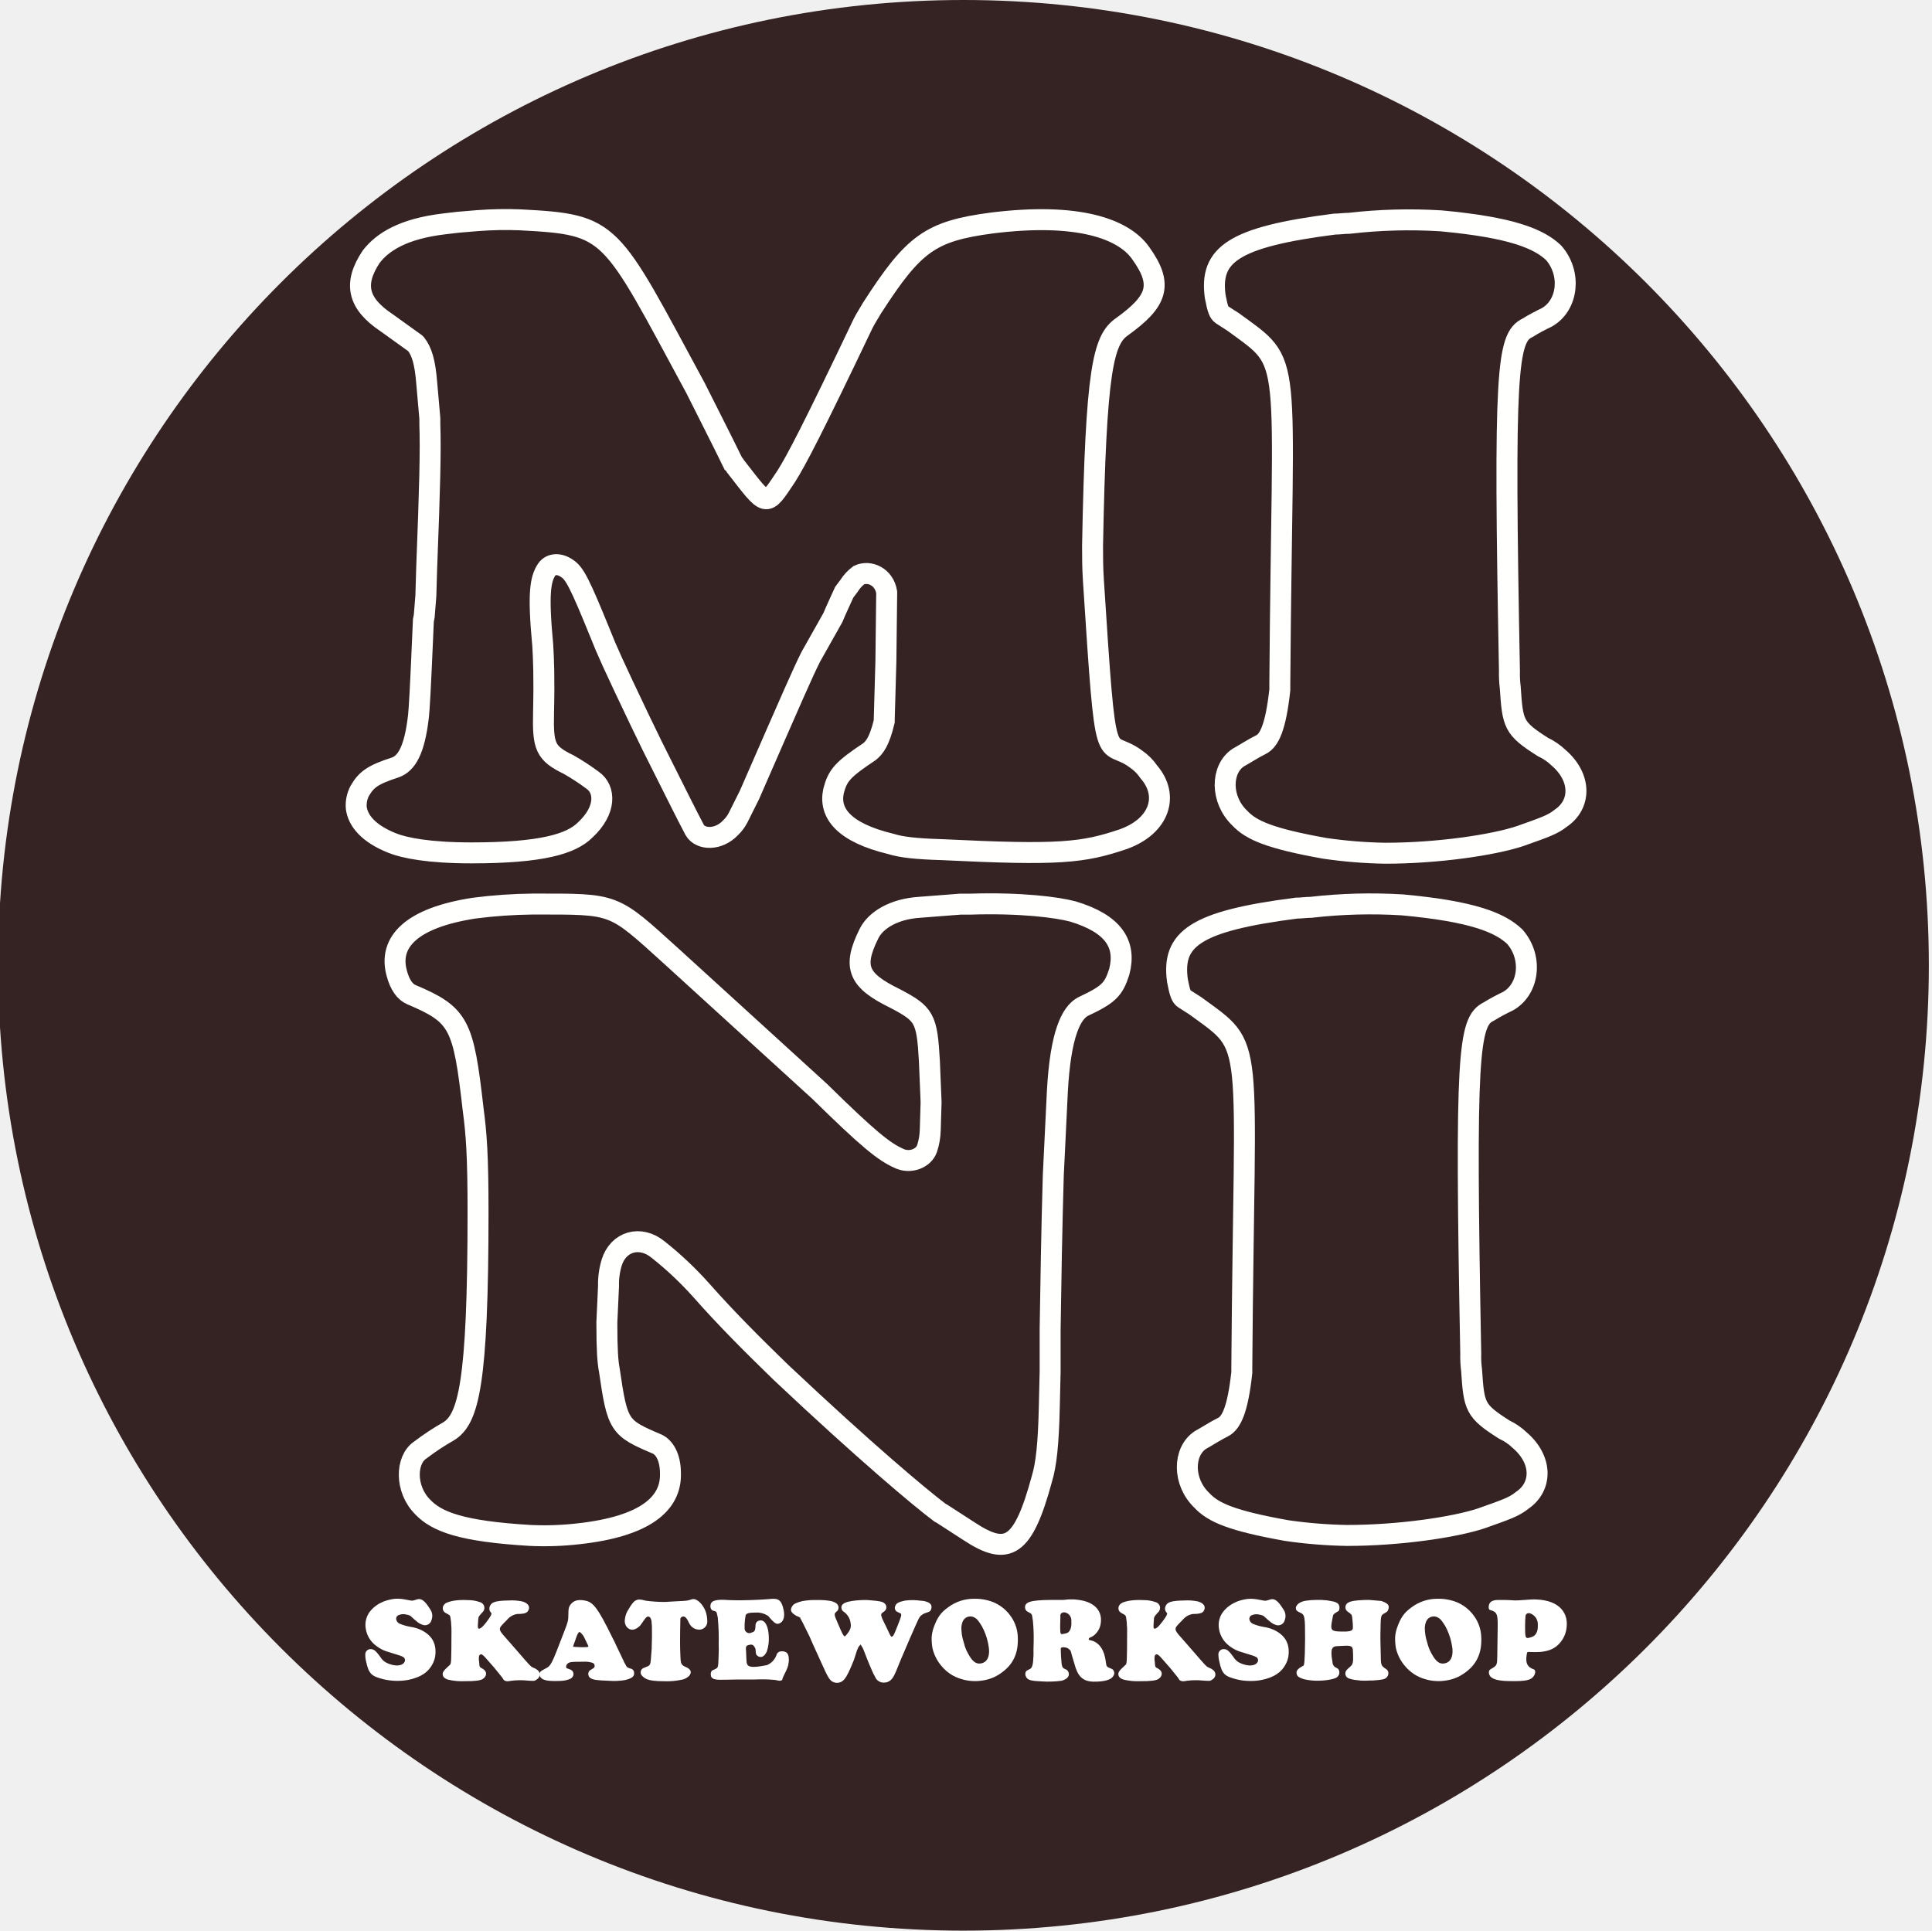
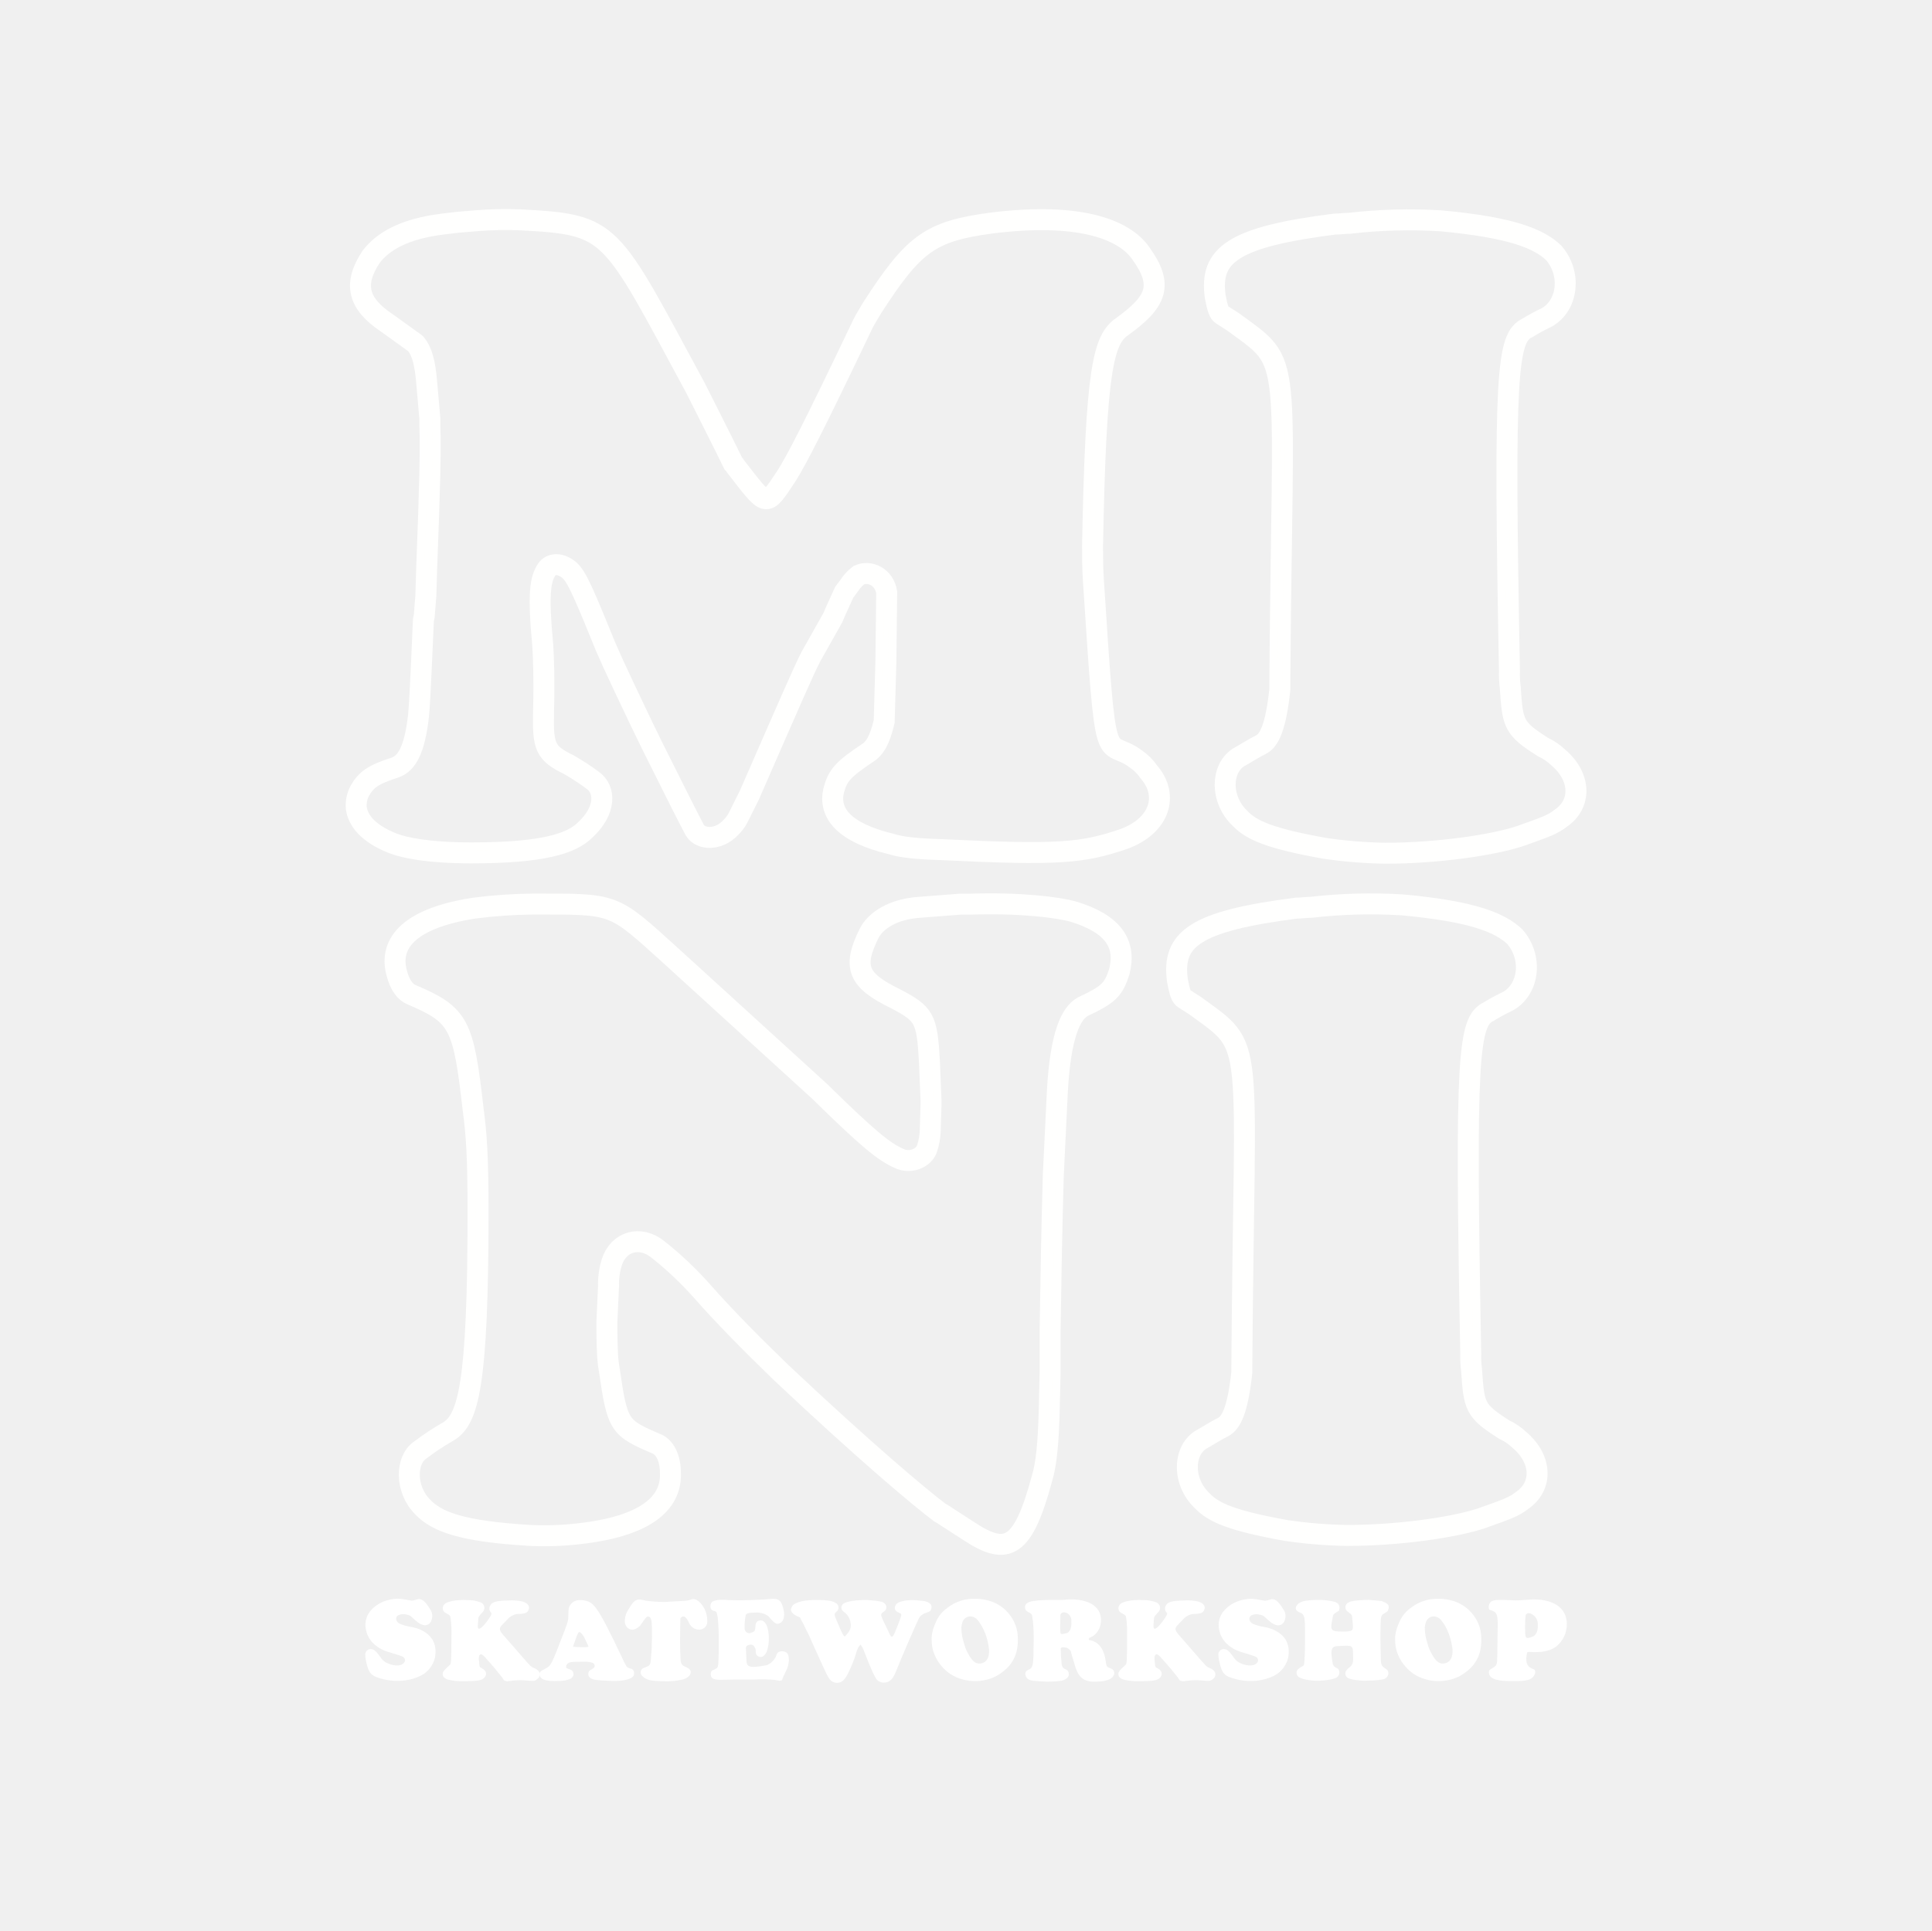
<svg xmlns="http://www.w3.org/2000/svg" id="Capa_1" data-name="Capa 1" viewBox="0 0 612 611.64" version="1.1">
  <defs id="defs4">
    <style id="style2">.cls-1{fill:#1d1e1c;}.cls-2,.cls-3,.cls-5{fill:none;stroke-miterlimit:10;}.cls-2,.cls-5{stroke:#e20e7e;}.cls-2{stroke-width:6.64px;}.cls-3{stroke:#fff;}.cls-3,.cls-5{stroke-width:1.66px;}.cls-4{opacity:0.5;}.cls-6{fill:#fff;}</style>
  </defs>
-   <path class="cls-1" d="M611,305.82c0,168.89-136.94,305.82-305.82,305.82S-.62,474.71-.62,305.82,136.29,0,305.2,0,611,136.92,611,305.82Z" id="path8" style="fill:#352223;fill-opacity:1" />
+   <path class="cls-1" d="M611,305.82c0,168.89-136.94,305.82-305.82,305.82S-.62,474.71-.62,305.82,136.29,0,305.2,0,611,136.92,611,305.82Z" id="path8" style="fill:#ffffff;fill-opacity:0" />
  <path class="cls-2" d="M113.93,250.61c2.07-3.62,4.14-5.18,11.39-7.51,3.37-1.29,6-5.17,7.25-16.31.26-2.84.52-6.21,1.55-30.28l.26-1.29.52-6.48.26-8.8c1-25.88,1.29-37,1-45.55v-1.82l-1-11.39c-.52-6.47-1.55-9.83-3.37-12.16l-.26-.26-9-6.47c-9.32-6.21-10.62-12.43-4.92-21,3.62-4.66,10.09-8.8,23-10.35l4.41-.52,6.21-.52a116.3,116.3,0,0,1,13.46-.26c29.51,1.56,28.21,2.59,55.65,53.33,3.88,7.76,8,15.79,11.91,23.81a3.41,3.41,0,0,1,.77,1c10.1,12.94,9.32,13.2,16.05,3.1,3.11-4.92,8.29-14.75,24.33-48.4.78-1.56,1.82-3.11,2.85-4.92,13.2-20.45,18.38-24.33,38-26.92,27.18-3.37,41.68,1.81,47.11,9.58,7.25,10.09,5.18,15.27-5.95,23.29-5.95,4.14-8.28,13.46-9.32,69.37,0,3.63,0,6.73.26,10.88,4.14,63.93,3.37,49.18,13.46,56.68a15.71,15.71,0,0,1,4.14,4.15c6.47,7.5,3.37,17.08-8,21.22-12.94,4.4-20.45,5.18-57.47,3.37-8.54-.26-12.94-.78-16.3-1.82-15-3.62-19.68-9.83-18.12-16.82,1.29-4.92,2.84-6.73,11.39-12.43,1.55-1.29,3.1-3.1,4.65-9.57v-.52l.52-18.38.26-22c-.78-4.92-5.43-7-8.8-5.44a12.81,12.81,0,0,0-3.11,3.37l-1.55,2.07-2.59,5.69-1,2.33-7,12.43c-2.59,5.18-5.18,11.13-19.42,43.74l-3.62,7.25a12.13,12.13,0,0,1-2.33,3.11c-3.88,4.14-9.58,3.88-11.39.77-2.59-4.91-5.43-10.61-13.46-26.66-1.29-2.59-2.59-5.43-3.88-8-8.28-17.34-10.61-22.52-12.43-27.18-6.73-16.57-8.28-19.42-10.61-21-2.59-1.81-5.18-1.55-6.47.26-2.07,3.11-2.85,7.51-1.29,24.07.25,4.4.51,9.84.25,21.23-.25,10.87.52,12.94,8,16.57a74.63,74.63,0,0,1,7.51,4.91c4.14,2.85,4.4,9.58-2.33,15.79-4.4,4.4-13.72,7.25-36,7.25-13.46,0-21.23-1.55-25.11-3.1-7.77-3.11-10.88-7.25-11.39-11.14A9.8,9.8,0,0,1,113.93,250.61Z" id="path10" style="fill:#ffffff;fill-opacity:0;stroke:#fffffe;stroke-opacity:1" />
  <path class="cls-2" d="M422.74,71c1.55,0,3.11-.26,4.66-.26a164.87,164.87,0,0,1,29-.78c22.52,2.07,31.06,5.7,35.72,10.1,5.7,6.47,4.66,16.56-2.07,20.45-2.07,1-4.14,2.07-6.21,3.36-6.47,3.11-7.51,13.46-5.69,108.72a34.26,34.26,0,0,0,.25,5.18c.78,11.64,1,12.94,10.36,18.89a18.3,18.3,0,0,1,4.92,3.37c7.24,6.21,7.24,14.75.77,19.15-2.59,2.07-4.92,2.85-12.94,5.7-8.54,2.84-26.14,5.43-42.71,5.43a150.27,150.27,0,0,1-19.15-1.55c-17.35-3.11-23.3-5.7-26.93-9.58-6.21-5.95-5.95-15.53-.51-19.15,2.33-1.3,4.66-2.85,7.25-4.14s4.65-5.44,5.95-17.35V216.7C406.17,109,410.06,116.27,390.64,102c-1.29-.78-2.33-1.55-3.62-2.33-.78-.52-1.29-1.55-2.07-5.7C383.14,80.8,390.38,75.11,422.74,71Z" id="path12" style="fill:#ffffff;fill-opacity:0;stroke:#fffffe;stroke-opacity:1" />
  <path class="cls-3" d="M113.93,250.61c2.07-3.62,4.14-5.18,11.39-7.51,3.37-1.29,6-5.17,7.25-16.31.26-2.84.52-6.21,1.55-30.28l.26-1.29.52-6.48.26-8.8c1-25.88,1.29-37,1-45.55v-1.82l-1-11.39c-.52-6.47-1.55-9.83-3.37-12.16l-.26-.26-9-6.47c-9.32-6.21-10.62-12.43-4.92-21,3.62-4.66,10.09-8.8,23-10.35l4.41-.52,6.21-.52a116.3,116.3,0,0,1,13.46-.26c29.51,1.56,28.21,2.59,55.65,53.33,3.88,7.76,8,15.79,11.91,23.81a3.41,3.41,0,0,1,.77,1c10.1,12.94,9.32,13.2,16.05,3.1,3.11-4.92,8.29-14.75,24.33-48.4.78-1.56,1.82-3.11,2.85-4.92,13.2-20.45,18.38-24.33,38-26.92,27.18-3.37,41.68,1.81,47.11,9.58,7.25,10.09,5.18,15.27-5.95,23.29-5.95,4.14-8.28,13.46-9.32,69.37,0,3.63,0,6.73.26,10.88,4.14,63.93,3.37,49.18,13.46,56.68a15.71,15.71,0,0,1,4.14,4.15c6.47,7.5,3.37,17.08-8,21.22-12.94,4.4-20.45,5.18-57.47,3.37-8.54-.26-12.94-.78-16.3-1.82-15-3.62-19.68-9.83-18.12-16.82,1.29-4.92,2.84-6.73,11.39-12.43,1.55-1.29,3.1-3.1,4.65-9.57v-.52l.52-18.38.26-22c-.78-4.92-5.43-7-8.8-5.44a12.81,12.81,0,0,0-3.11,3.37l-1.55,2.07-2.59,5.69-1,2.33-7,12.43c-2.59,5.18-5.18,11.13-19.42,43.74l-3.62,7.25a12.13,12.13,0,0,1-2.33,3.11c-3.88,4.14-9.58,3.88-11.39.77-2.59-4.91-5.43-10.61-13.46-26.66-1.29-2.59-2.59-5.43-3.88-8-8.28-17.34-10.61-22.52-12.43-27.18-6.73-16.57-8.28-19.42-10.61-21-2.59-1.81-5.18-1.55-6.47.26-2.07,3.11-2.85,7.51-1.29,24.07.25,4.4.51,9.84.25,21.23-.25,10.87.52,12.94,8,16.57a74.63,74.63,0,0,1,7.51,4.91c4.14,2.85,4.4,9.58-2.33,15.79-4.4,4.4-13.72,7.25-36,7.25-13.46,0-21.23-1.55-25.11-3.1-7.77-3.11-10.88-7.25-11.39-11.14A9.8,9.8,0,0,1,113.93,250.61Z" id="path14" style="fill:#ffffff;fill-opacity:0;stroke:#fffffe;stroke-opacity:1" />
  <path class="cls-3" d="M422.74,71c1.55,0,3.11-.26,4.66-.26a164.87,164.87,0,0,1,29-.78c22.52,2.07,31.06,5.7,35.72,10.1,5.7,6.47,4.66,16.56-2.07,20.45-2.07,1-4.14,2.07-6.21,3.36-6.47,3.11-7.51,13.46-5.69,108.72a34.26,34.26,0,0,0,.25,5.18c.78,11.64,1,12.94,10.36,18.89a18.3,18.3,0,0,1,4.92,3.37c7.24,6.21,7.24,14.75.77,19.15-2.59,2.07-4.92,2.85-12.94,5.7-8.54,2.84-26.14,5.43-42.71,5.43a150.27,150.27,0,0,1-19.15-1.55c-17.35-3.11-23.3-5.7-26.93-9.58-6.21-5.95-5.95-15.53-.51-19.15,2.33-1.3,4.66-2.85,7.25-4.14s4.65-5.44,5.95-17.35V216.7C406.17,109,410.06,116.27,390.64,102c-1.29-.78-2.33-1.55-3.62-2.33-.78-.52-1.29-1.55-2.07-5.7C383.14,80.8,390.38,75.11,422.74,71Z" id="path16" style="fill:#ffffff;fill-opacity:0;stroke:#fffffe;stroke-opacity:1" />
  <g class="cls-4" id="g22" style="fill:#ffffff;fill-opacity:0;stroke:#fffffe;stroke-opacity:1">
    <path class="cls-5" d="M113.93,250.61c2.07-3.63,4.15-5.18,11.39-7.51,3.37-1.29,6-5.17,7.25-16.31.26-2.84.52-6.21,1.55-30.28l.26-1.3.52-6.47.26-8.8c1-25.88,1.29-37,1-45.55v-1.82l-1-11.39c-.52-6.47-1.55-9.83-3.37-12.16l-.25-.26-9.06-6.47c-9.32-6.21-10.62-12.43-4.92-21,3.62-4.66,10.09-8.8,23-10.35l4.4-.52,6.21-.52a116.3,116.3,0,0,1,13.46-.26c29.51,1.56,28.21,2.59,55.65,53.33,3.88,7.76,8,15.79,11.91,23.81a3.41,3.41,0,0,1,.77,1c10.1,12.94,9.32,13.2,16.05,3.1,3.11-4.92,8.29-14.75,24.34-48.4.77-1.56,1.81-3.11,2.84-4.92,13.2-20.45,18.38-24.33,38-26.92,27.18-3.37,41.68,1.81,47.11,9.58,7.25,10.09,5.18,15.27-5.95,23.29-5.95,4.14-8.28,13.46-9.32,69.37,0,3.63,0,6.73.26,10.88,4.14,63.93,3.37,49.18,13.46,56.68a15.71,15.71,0,0,1,4.14,4.15c6.47,7.5,3.37,17.08-8,21.22-12.94,4.4-20.45,5.18-57.47,3.37-8.54-.26-12.94-.78-16.3-1.82-15-3.62-19.68-9.83-18.12-16.82,1.29-4.92,2.84-6.73,11.39-12.43,1.55-1.29,3.1-3.1,4.66-9.57v-.52l.51-18.38.26-22c-.77-4.92-5.43-7-8.8-5.44a12.81,12.81,0,0,0-3.11,3.37l-1.55,2.07-2.59,5.69-1,2.33-7,12.43c-2.59,5.17-5.18,11.13-19.42,43.74l-3.62,7.25a12.13,12.13,0,0,1-2.33,3.11c-3.88,4.14-9.58,3.88-11.39.77-2.59-4.91-5.43-10.61-13.46-26.66-1.29-2.59-2.59-5.43-3.88-8-8.28-17.35-10.61-22.52-12.43-27.18-6.73-16.57-8.28-19.42-10.61-21-2.59-1.81-5.18-1.55-6.47.26-2.07,3.11-2.85,7.51-1.29,24.07.25,4.4.51,9.84.25,21.23-.25,10.87.52,12.94,8,16.57a74.63,74.63,0,0,1,7.51,4.91c4.14,2.85,4.4,9.58-2.33,15.79-4.4,4.4-13.72,7.25-36,7.25-13.46,0-21.23-1.55-25.11-3.1-7.77-3.11-10.87-7.25-11.39-11.14A9.8,9.8,0,0,1,113.93,250.61Z" id="path18" style="fill:#ffffff;fill-opacity:0;stroke:#fffffe;stroke-opacity:1" />
    <path class="cls-5" d="M422.74,71c1.55,0,3.11-.26,4.66-.26a164.87,164.87,0,0,1,29-.78c22.52,2.07,31.06,5.7,35.72,10.1,5.7,6.47,4.66,16.56-2.07,20.45-2.07,1-4.14,2.07-6.21,3.36-6.47,3.11-7.51,13.46-5.69,108.72a34.06,34.06,0,0,0,.25,5.17c.78,11.65,1,13,10.36,18.9a18.3,18.3,0,0,1,4.92,3.37c7.24,6.21,7.24,14.75.77,19.15-2.59,2.07-4.92,2.85-12.94,5.7-8.54,2.84-26.14,5.43-42.71,5.43a152.11,152.11,0,0,1-19.15-1.55c-17.35-3.11-23.3-5.7-26.93-9.58-6.21-5.95-5.95-15.53-.51-19.15,2.33-1.3,4.66-2.85,7.25-4.15s4.65-5.43,5.95-17.34V216.7C406.17,109,410.06,116.27,390.64,102c-1.29-.78-2.33-1.55-3.62-2.33-.78-.52-1.29-1.55-2.07-5.7C383.14,80.8,390.38,75.11,422.74,71Z" id="path20" style="fill:#ffffff;fill-opacity:0;stroke:#fffffe;stroke-opacity:1" />
  </g>
  <path class="cls-2" d="M150.23,287.7a158.15,158.15,0,0,1,18.59-1.29c26.58,0,25-.51,44.13,16.78l46.72,42.59c15.48,15.22,20.39,19.1,25,21.16,3.62,1.81,8,0,9-3.1a20.29,20.29,0,0,0,1-5.68l.26-8.51v-.78l-.52-12.64c-.77-13.68-1.55-15-10.84-19.88-11.61-5.68-13.68-9.81-8.26-20.65,2.07-4.13,7.75-7.74,16-8.26l12.91-1h3.1c16-.51,27.61,1,32.52,2.32,12.9,3.88,17,10.33,14.71,19.11-1.81,5.67-3.36,7.22-11.61,11.09-3.62,2.07-7,8.52-8,26.85l-1.29,26.58c-.51,17.81-.77,33-1,48.78v13.42l-.26,11.1c-.26,11.87-1,18.33-2.32,22.71-5.94,21.94-10.84,24.78-23,16.78l-8.78-5.68-.51-.26c-6.2-4.64-23.75-19.35-50.33-44.39-8.78-8.52-17.3-17-25.3-26.07a108.84,108.84,0,0,0-13.68-12.9c-5.67-4.65-12.64-2.58-14.71,4.13a24,24,0,0,0-1,7.48l-.52,11.36v1c0,7.49.26,11.62.78,14.2,2.58,17.81,3.09,18.32,15.23,23.48,2.06,1,4.13,3.88,4.13,9.3.25,9.55-8,16.77-29.17,19.09a94.94,94.94,0,0,1-15.23.52c-21.94-1.29-29.68-4.39-34.07-9-5.68-5.68-5.42-15-.77-18.07a79.67,79.67,0,0,1,9-5.94c6.2-3.87,9.29-14.71,9.29-69.43,0-17.8-.51-24.77-1.55-32.52-3.09-27.1-4.38-29.94-19.61-36.39-1.81-.77-3.61-2.84-4.65-7C123.13,298.54,130.1,290.8,150.23,287.7Z" id="path24" style="fill:#ffffff;fill-opacity:0;stroke:#fffffe;stroke-opacity:1" />
  <path class="cls-2" d="M410.66,287.7c1.55,0,3.1-.26,4.65-.26a164.64,164.64,0,0,1,28.9-.77c22.46,2.06,31,5.68,35.62,10.07,5.68,6.45,4.65,16.51-2.06,20.39-2.07,1-4.13,2.06-6.2,3.35-6.45,3.1-7.48,13.42-5.68,108.4a32.76,32.76,0,0,0,.26,5.17c.78,11.61,1,12.9,10.33,18.84a18.14,18.14,0,0,1,4.9,3.35c7.23,6.2,7.23,14.72.78,19.1-2.59,2.07-4.91,2.84-12.91,5.68-8.52,2.84-26.07,5.42-42.59,5.42a149.62,149.62,0,0,1-19.1-1.55c-17.29-3.09-23.23-5.68-26.84-9.55-6.19-5.93-5.94-15.48-.51-19.1,2.32-1.29,4.64-2.84,7.22-4.13s4.65-5.42,5.94-17.29V433c.77-107.37,4.64-100.14-14.71-114.34-1.29-.77-2.33-1.54-3.62-2.32-.77-.51-1.29-1.55-2.06-5.68C371.17,297.51,378.4,291.83,410.66,287.7Z" id="path26" style="fill:#ffffff;fill-opacity:0;stroke:#fffffe;stroke-opacity:1" />
  <path class="cls-3" d="M150.23,287.7a158.15,158.15,0,0,1,18.59-1.29c26.58,0,25-.51,44.13,16.78l46.72,42.59c15.48,15.22,20.39,19.1,25,21.16,3.62,1.81,8,0,9-3.1a20.29,20.29,0,0,0,1-5.68l.26-8.51v-.78l-.52-12.64c-.77-13.68-1.55-15-10.84-19.88-11.61-5.68-13.68-9.81-8.26-20.65,2.07-4.13,7.75-7.74,16-8.26l12.91-1h3.1c16-.51,27.61,1,32.52,2.32,12.9,3.88,17,10.33,14.71,19.11-1.81,5.67-3.36,7.22-11.61,11.09-3.62,2.07-7,8.52-8,26.85l-1.29,26.58c-.51,17.81-.77,33-1,48.78v13.42l-.26,11.1c-.26,11.87-1,18.33-2.32,22.71-5.94,21.94-10.84,24.78-23,16.78l-8.78-5.68-.51-.26c-6.2-4.64-23.75-19.35-50.33-44.39-8.78-8.52-17.3-17-25.3-26.07a108.84,108.84,0,0,0-13.68-12.9c-5.67-4.65-12.64-2.58-14.71,4.13a24,24,0,0,0-1,7.48l-.52,11.36v1c0,7.49.26,11.62.78,14.2,2.58,17.81,3.09,18.32,15.23,23.48,2.06,1,4.13,3.88,4.13,9.3.25,9.55-8,16.77-29.17,19.09a94.94,94.94,0,0,1-15.23.52c-21.94-1.29-29.68-4.39-34.07-9-5.68-5.68-5.42-15-.77-18.07a79.67,79.67,0,0,1,9-5.94c6.2-3.87,9.29-14.71,9.29-69.43,0-17.8-.51-24.77-1.55-32.52-3.09-27.1-4.38-29.94-19.61-36.39-1.81-.77-3.61-2.84-4.65-7C123.13,298.54,130.1,290.8,150.23,287.7Z" id="path28" style="fill:#ffffff;fill-opacity:0;stroke:#fffffe;stroke-opacity:1" />
  <path class="cls-3" d="M410.66,287.7c1.55,0,3.1-.26,4.65-.26a164.64,164.64,0,0,1,28.9-.77c22.46,2.06,31,5.68,35.62,10.07,5.68,6.45,4.65,16.51-2.06,20.39-2.07,1-4.13,2.06-6.2,3.35-6.45,3.1-7.48,13.42-5.68,108.4a32.76,32.76,0,0,0,.26,5.17c.78,11.61,1,12.9,10.33,18.84a18.14,18.14,0,0,1,4.9,3.35c7.23,6.2,7.23,14.72.78,19.1-2.59,2.07-4.91,2.84-12.91,5.68-8.52,2.84-26.07,5.42-42.59,5.42a149.62,149.62,0,0,1-19.1-1.55c-17.29-3.09-23.23-5.68-26.84-9.55-6.19-5.93-5.94-15.48-.51-19.1,2.32-1.29,4.64-2.84,7.22-4.13s4.65-5.42,5.94-17.29V433c.77-107.37,4.64-100.14-14.71-114.34-1.29-.77-2.33-1.54-3.62-2.32-.77-.51-1.29-1.55-2.06-5.68C371.17,297.51,378.4,291.83,410.66,287.7Z" id="path30" style="fill:#ffffff;fill-opacity:0;stroke:#fffffe;stroke-opacity:1" />
  <g class="cls-4" id="g36" style="fill:#ffffff;fill-opacity:0;stroke:#fffffe;stroke-opacity:1">
    <path class="cls-5" d="M150.23,287.7a158.15,158.15,0,0,1,18.59-1.29c26.58,0,25-.51,44.13,16.78l46.72,42.58c15.48,15.23,20.39,19.1,25,21.17,3.62,1.81,8,0,9-3.1a20.29,20.29,0,0,0,1-5.68l.26-8.51v-.78l-.52-12.65c-.77-13.68-1.55-15-10.84-19.87-11.61-5.68-13.68-9.81-8.26-20.65,2.07-4.13,7.75-7.74,16-8.26l12.91-1h3.1c16-.51,27.61,1,32.52,2.32,12.9,3.88,17,10.33,14.71,19.1-1.81,5.68-3.36,7.23-11.61,11.1-3.62,2.07-7,8.52-8,26.84l-1.29,26.59c-.51,17.81-.77,33-1,48.78v13.42l-.26,11.1c-.25,11.87-1,18.33-2.32,22.71-5.94,21.94-10.84,24.78-23,16.78l-8.78-5.68-.51-.26c-6.2-4.64-23.75-19.35-50.33-44.39-8.78-8.52-17.3-17-25.3-26.07a108.84,108.84,0,0,0-13.68-12.9c-5.67-4.65-12.64-2.58-14.71,4.13a24,24,0,0,0-1,7.48l-.52,11.36v1c0,7.49.26,11.61.78,14.2,2.58,17.8,3.09,18.32,15.23,23.48,2.06,1,4.13,3.87,4.13,9.29.25,9.55-8,16.78-29.17,19.1a94.94,94.94,0,0,1-15.23.52c-21.94-1.29-29.68-4.39-34.07-9-5.68-5.68-5.42-15-.77-18.07a78.34,78.34,0,0,1,9-5.94c6.2-3.87,9.29-14.71,9.29-69.43,0-17.8-.51-24.77-1.55-32.52-3.09-27.1-4.38-29.94-19.61-36.39-1.81-.77-3.61-2.84-4.65-7C123.13,298.54,130.1,290.8,150.23,287.7Z" id="path32" style="fill:#ffffff;fill-opacity:0;stroke:#fffffe;stroke-opacity:1" />
    <path class="cls-5" d="M410.66,287.7c1.55,0,3.1-.26,4.65-.26a164.64,164.64,0,0,1,28.9-.77c22.46,2.06,31,5.68,35.62,10.07,5.68,6.45,4.65,16.51-2.06,20.38-2.07,1-4.13,2.07-6.2,3.36-6.45,3.1-7.48,13.42-5.67,108.4a34.06,34.06,0,0,0,.25,5.17c.78,11.61,1,12.9,10.33,18.84a18.14,18.14,0,0,1,4.9,3.35c7.23,6.2,7.23,14.71.78,19.1-2.58,2.07-4.91,2.84-12.91,5.68-8.52,2.84-26.07,5.42-42.59,5.42a149.62,149.62,0,0,1-19.1-1.55c-17.29-3.1-23.23-5.68-26.84-9.55-6.19-5.93-5.93-15.48-.51-19.1,2.32-1.29,4.64-2.84,7.22-4.13s4.65-5.42,5.94-17.29V433c.77-107.37,4.64-100.14-14.71-114.34-1.29-.77-2.33-1.55-3.62-2.32-.77-.51-1.29-1.55-2.06-5.68C371.17,297.51,378.4,291.83,410.66,287.7Z" id="path34" style="fill:#ffffff;fill-opacity:0;stroke:#fffffe;stroke-opacity:1" />
  </g>
  <path class="cls-6" d="M115.71,524.05a1.68,1.68,0,0,1,1.92-1.59c.83.1,1.36.53,2.36,1.82l.73,1,.16.23a4.82,4.82,0,0,0,1.73,1.36c.33.14.63.27.93.37,2.62.86,4.21.2,4.64-.8a1.15,1.15,0,0,0-.46-1.49c-.8-.43-1.06-.47-4.88-1.66a9.49,9.49,0,0,1-1.29-.46,11.47,11.47,0,0,1-2.62-1.6,8.31,8.31,0,0,1-3.05-5.14,6.91,6.91,0,0,1,1.75-6.07,9.82,9.82,0,0,1,3.09-2.29,9.56,9.56,0,0,1,2-.76c2.63-.7,3.85-.63,7.3.07.6.13.8.06,2.09-.34s2.39.27,4.15,3.12a3.6,3.6,0,0,1,.46,3.32,2.16,2.16,0,0,1-3.08,1.53c-.86-.3-1.43-.73-3.45-2.59-.27-.27-.66-.43-1.86-.66a3.82,3.82,0,0,0-2,.23,1.23,1.23,0,0,0-.73,1.69,1.85,1.85,0,0,0,1,1.06,16.28,16.28,0,0,0,3.45,1,11.38,11.38,0,0,1,3.81,1.23c3.25,1.79,4.48,4.41,4,8.06a8,8,0,0,1-.86,2.52c-1.33,2.52-3.59,4.15-7.7,5a19.36,19.36,0,0,1-7.66-.17c-4-1-4.81-1.69-5.68-5.7a10.44,10.44,0,0,1-.23-1.43C115.71,524.68,115.71,524.35,115.71,524.05Z" id="path38" />
  <path class="cls-6" d="M142.12,527.8a3.6,3.6,0,0,1,.36-.33c.47-.33.5-1.06.53-10.49,0-.89,0-1.69-.1-2.48l0-.33-.13-1.07c-.2-1.46-.07-1.26-1.76-2.19a2.35,2.35,0,0,1-.46-.43,1.74,1.74,0,0,1,.13-2.12c.4-.5,1-.8,2.59-1.16a16.65,16.65,0,0,1,2.12-.27c1-.06,1.89-.06,2.82,0a10.59,10.59,0,0,1,3.78.63,1.88,1.88,0,0,1,.76,3.28c-1.46,1.7-1.16,1.13-1.36,3.55a5.61,5.61,0,0,0,0,1.3.38.38,0,0,0,.53.26c.4-.13,1-.53,2.19-2.12,1.42-1.86,1.62-2.42,1.56-2.75v0l-.3-.36a1.88,1.88,0,0,1-.07-2.12c.5-1,1.69-1.5,5.81-1.56a16.12,16.12,0,0,1,4.28.3c2.05.56,2.65,1.79,1.85,3.05-.36.59-1.16.93-3.41.93a5.21,5.21,0,0,0-3.22,1.85c-3.25,3.35-3.22,2.46,1.39,7.77l4.35,5c2,2.22,1.66,2,3.28,2.71a3.69,3.69,0,0,1,.5.34,1.77,1.77,0,0,1,0,3c-1,.69-.6.59-4.45.33a22.69,22.69,0,0,0-4.67.3,1.94,1.94,0,0,1-1.43-.37h0l-.53-.83c-.4-.46-.83-1-2.43-3l-.13-.16L153.63,525a4.65,4.65,0,0,0-.86-.76.63.63,0,0,0-1,.39,4.23,4.23,0,0,0,0,1.8c.13,1.72.1,1.69.86,2.09a4.61,4.61,0,0,1,.73.49c1,.83.77,2.23-.59,3-.73.36-2.16.63-5.58.6a19.13,19.13,0,0,1-5.2-.47c-1.13-.33-1.6-.86-1.73-1.46C140.13,529.86,140.39,529.36,142.12,527.8Z" id="path40" />
  <path class="cls-6" d="M172.64,528.69c2-1,2-1.19,6.14-11.94,1.16-3,1.26-3.45,1.26-5.21,0-2,.17-2.62.86-3.41.93-1.1,2.36-1.53,4.68-1s3.81,2.25,8.42,11.71c.44.79.83,1.62,1.2,2.45l2.39,5v.07l.46.83.5.89a4.33,4.33,0,0,0,1.53.63,1.37,1.37,0,0,1,.79,1.26c.1,1.1-.63,1.79-3.05,2.32a21.11,21.11,0,0,1-4.81.2c-4.18-.16-4.88-.3-5.81-.76a1.59,1.59,0,0,1-.43-2.49l0,0,.83-.5a3.19,3.19,0,0,0,.59-.43,1,1,0,0,0-.43-1.49,7.79,7.79,0,0,0-3.08-.37c-4.05,0-4.51.07-5.15.9-.29.36-.23,1-.06,1.13.4.16.79.29,1.23.46a1.51,1.51,0,0,1,.63,2.36c-.3.46-.8.72-2.26,1.06a12.67,12.67,0,0,1-1.53.16c-3,.14-4.41-.06-5.14-.36A2.21,2.21,0,0,1,171,531C170.68,529.92,171,529.52,172.64,528.69Zm9.52-6.93,1.56.07a15.32,15.32,0,0,0,1.66,0c.9,0,1.06-.17,1-.27a2.56,2.56,0,0,1-.17-.43L185,518.61l-.1-.13,0-.1-.6-.76c-.5-.64-.86-.67-1-.47a6.62,6.62,0,0,0-.83,1.83c-.9,2.38-.93,2.62-.9,2.68s.13.07.43.07Z" id="path42" />
  <path class="cls-6" d="M199,510c2-3.41,2.69-3.68,5.61-2.88a47.48,47.48,0,0,0,5.64.39h.43l3.19-.19c4-.2,3.65-.17,4.81-.5.2-.07.39-.1.56-.17.86-.33,2.55.5,3.88,2.95a8.28,8.28,0,0,1,.76,2.26,10,10,0,0,1,.17,1.66,2.56,2.56,0,0,1-3.08,2.72,3.48,3.48,0,0,1-2.49-1.69,6.33,6.33,0,0,1-.47-.9c-.49-1.06-1-1.46-1.36-1.52-.56-.1-1.13.33-1.13.72-.13,6-.13,9.16,0,11.42v.13l.07,1.36c.1,1.36.4,1.82,1.56,2.32,1.72.7,2.09,1.66,1.19,2.82a4.52,4.52,0,0,1-2.62,1.29,21.43,21.43,0,0,1-5,.44c-3.48,0-4.84-.27-5.74-.63a4.16,4.16,0,0,1-1.49-1,1.53,1.53,0,0,1,.13-2.45c.36-.17.7-.3,1-.43,1.26-.43,1.42-.73,1.56-2.42l.26-3.45v-.4c.1-2.19.1-4.35.07-6.5v-.07l-.13-1.69a2.57,2.57,0,0,0-.34-1,.82.82,0,0,0-1.32-.2,5.05,5.05,0,0,0-.67.83l-.93,1.32-.13.17a1.68,1.68,0,0,1-.46.53c-1.59,1.43-3,1.39-4.08.1a3.25,3.25,0,0,1-.47-2.56A6.52,6.52,0,0,1,199,510Z" id="path44" />
  <path class="cls-6" d="M227.29,506.9a16,16,0,0,1,3.11,0c3,.14,6.21.1,10.19-.1,2-.13,2.78-.16,3.38-.23,2.62-.26,3.58.27,4.28,3.55.4,2.06-.07,3.42-1,4-1.13.66-1.66.4-3.42-1.59-.16-.17-.26-.33-.4-.5a6.34,6.34,0,0,0-4-1.16c-2.29,0-3,.27-3.22.83L236,513a18.59,18.59,0,0,0-.13,2.82,1.5,1.5,0,0,0,2.22,1.39c1.06-.33,1.16-.59,1.26-2.58a1.46,1.46,0,0,1,1.26-1.23c1.1-.27,2.16.56,2.69,3a13.79,13.79,0,0,1,.23,2.06,12.72,12.72,0,0,1-.63,4.77c-.8,1.7-1.89,2.09-2.89,1.4-.53-.4-.59-.6-.66-2a.82.82,0,0,0-.1-.4c-.53-1.16-1-1.36-2-1.1s-1.06.5-.9,2.26l0,.33.07,1.43v.26l.07,1c.1,1.52,1,2,4.48,1.46l1.72-.3.13,0a5.37,5.37,0,0,0,3.22-3.49,1.58,1.58,0,0,1,.9-.83,2.61,2.61,0,0,1,1.95.14c.67.33,1,1.09,1,2.52,0,.2,0,.43-.07.73-.17,1.39-.27,1.62-1.56,4.24a7.63,7.63,0,0,0-.5,1.3c0,.13-.2.23-.86.3l-1.46-.27a45.61,45.61,0,0,0-6.5-.13l-5.57,0-3.62.07-.73,0c-2.82.13-3.78-.36-3.85-1.46a1.88,1.88,0,0,1,.33-1.42l0,0,1-.46c1.12-.57,1-.47,1.16-5.08,0-.76.06-1.66,0-3a68.93,68.93,0,0,0-.27-8l0-.2-.23-1.06c-.23-1-.23-.9-1.36-1.23a1.22,1.22,0,0,1-.63-.66,1.75,1.75,0,0,1-.13-.9C225.16,507.63,225.63,507.17,227.29,506.9Z" id="path46" />
  <path class="cls-6" d="M271,524.32a21.81,21.81,0,0,1-1,2.78c-2,4.81-2.82,5.71-4.41,6a2.89,2.89,0,0,1-1.66-.23c-1-.46-1.56-1.13-3.68-5.94l-2.79-6.13-1.06-2.43c-.26-.56-.6-1.26-1.56-3.15l-.4-.83-.76-1.42-.26-.53a2.88,2.88,0,0,0-.7-.33,3.59,3.59,0,0,1-.53-.24c-1.76-1.06-2-1.79-1.2-3.08.4-.57,1-1,3.09-1.53a21,21,0,0,1,4.41-.36c.5,0,1,0,1.49,0a16.8,16.8,0,0,1,2.69.23,5.19,5.19,0,0,1,2.19.77,1.66,1.66,0,0,1,.46,2.35,6.15,6.15,0,0,1-.59.56c-.47.5-.4.83,0,1.9l.4.92.49,1.16c.4.9.77,1.86,1.23,2.73s.73,1,.86.82a2.27,2.27,0,0,0,.5-.53c1.23-1.46,1.46-2.38,1.23-3.64a5.09,5.09,0,0,0-2.26-3.62,1.42,1.42,0,0,1-.6-.9c-.36-1.52,1.07-2.52,6.64-2.75l.9,0c.46,0,.89,0,1.32.06,3.29.24,4.18.47,4.75,1a1.59,1.59,0,0,1,.13,2.35c-.2.17-.43.33-.63.5-.67.4-.7.79-.27,1.79l0,.1.86,1.79.23.46,1.43,3c.1.16.2.33.3.46a.36.36,0,0,0,.49,0c.33-.3.5-.56,1.66-3.52s1.2-3.21,1-3.68h0l-1-.49a1.4,1.4,0,0,1-.76-2c.23-.73,1-1.23,3-1.63a17.74,17.74,0,0,1,3.91-.1l.57.07,1.12.1c.24,0,.5.1.77.13,1.75.43,2.32,1.23,2,2.36-.24.86-.37.89-2.26,1.52-.23.14-.46.27-.69.43-.93.7-.83.7-3.52,6.77l-.66,1.53-2.36,5.5L284,529.09l-.17.4c-.93,2.26-1.66,3-2.78,3.42a3.18,3.18,0,0,1-.77.13,2.89,2.89,0,0,1-3.08-1.82l-.5-.93-.2-.4c-.73-1.66-1.36-3.09-1.86-4.41-1.12-3-1.36-3.49-1.66-3.88l-.09-.17-.27-.43C272,521.6,271.67,522,271,524.32Z" id="path48" />
  <path class="cls-6" d="M295.7,515.79c1.13-3.25,2.25-4.88,4.61-6.57a13.55,13.55,0,0,1,8.09-2.72,15.56,15.56,0,0,1,4.18.43,12.62,12.62,0,0,1,7.53,5,12,12,0,0,1,2.29,6.47c.3,5.27-1.42,9-5.44,11.74a13,13,0,0,1-5.5,2.22,14.32,14.32,0,0,1-3.45.2,13.63,13.63,0,0,1-3.49-.63,12.57,12.57,0,0,1-6.17-4,13.17,13.17,0,0,1-3-5.91,17.91,17.91,0,0,1-.23-3.35A11.68,11.68,0,0,1,295.7,515.79Zm10.35,6.87a19.06,19.06,0,0,0,1,1.89c1.26,2.12,2.39,2.69,3.78,2.42,1.69-.33,2.66-1.82,2.46-4.55-.07-.49-.17-1.19-.33-2a18.78,18.78,0,0,0-2-5.34c-1.09-1.75-1.52-2.22-2.12-2.55a2.63,2.63,0,0,0-3.95,1.33,6.19,6.19,0,0,0-.36,1.66,14.89,14.89,0,0,0,.76,4.81A14.12,14.12,0,0,0,306.05,522.66Z" id="path50" />
  <path class="cls-6" d="M333,506.87h3.82l1.72-.17c.5,0,1,0,1.56,0a17,17,0,0,1,2.95.4c4.18,1,6.11,3.61,5.64,7.13a5.88,5.88,0,0,1-2.52,4.14c-.6.3-.79.4-1,.47a.88.88,0,0,0-.27.3.36.36,0,0,0,.07.4c.2.06.43.1.66.16,2.16.5,3.82,2.39,4.42,5.41l.2,1.06.06.5c.2,1.39.27,1.39,1.76,2a1,1,0,0,1,.53.37,1.55,1.55,0,0,1,0,2c-.5.9-2,1.56-4.85,1.7-4.08.26-5.83-1-7-4.28a4.15,4.15,0,0,1-.2-.67c-1.09-3.55-1.19-4-1.29-4.41s-.2-.56-.73-1a2.06,2.06,0,0,0-1.13-.46c-1-.2-1.39.13-1.39.36a49.75,49.75,0,0,0,.3,5c.26,1.09.3,1.16,1.56,1.72a1.6,1.6,0,0,1,.66,1c.26,1-.43,2-2.29,2.48a31.66,31.66,0,0,1-6.27.2c-3.18-.13-4.05-.4-4.64-1-.73-.79-.67-2-.1-2.38.39-.24.73-.4,1.06-.57.66-.36,1-1.29,1.09-4.34l0-2,.06-2.39a57.37,57.37,0,0,0-.26-6.63l-.07-.37-.1-.76c-.16-.93-.23-1-1.46-1.62a1.56,1.56,0,0,1-.83-1.13C324.5,507.63,326.06,506.9,333,506.87Zm4.81,10.55c.9-.2,1.73-1.46,1.56-3.72a2.76,2.76,0,0,0-1-2.42c-1.19-.83-2.25-.5-2.48.33l0,1-.06,2.32a7.59,7.59,0,0,0,0,.86C335.91,518,335.78,517.88,337.83,517.42Z" id="path52" />
  <path class="cls-6" d="M356.15,527.8a3.6,3.6,0,0,1,.36-.33c.47-.33.5-1.06.53-10.49,0-.89,0-1.69-.1-2.48l0-.33-.13-1.07c-.2-1.46-.07-1.26-1.76-2.19a2.35,2.35,0,0,1-.46-.43,1.74,1.74,0,0,1,.13-2.12c.4-.5,1-.8,2.59-1.16a16.65,16.65,0,0,1,2.12-.27c1-.06,1.89-.06,2.82,0a10.59,10.59,0,0,1,3.78.63,1.88,1.88,0,0,1,.76,3.28c-1.46,1.7-1.16,1.13-1.36,3.55a5.61,5.61,0,0,0,0,1.3.38.38,0,0,0,.53.26c.4-.13,1-.53,2.19-2.12,1.42-1.86,1.62-2.42,1.56-2.75v0l-.3-.36a1.88,1.88,0,0,1-.07-2.12c.5-1,1.69-1.5,5.81-1.56a16.12,16.12,0,0,1,4.28.3c2.05.56,2.65,1.79,1.85,3.05-.36.59-1.16.93-3.41.93a5.21,5.21,0,0,0-3.22,1.85c-3.25,3.35-3.22,2.46,1.39,7.77l4.35,5c2,2.22,1.66,2,3.28,2.71a3.69,3.69,0,0,1,.5.34,1.77,1.77,0,0,1,0,3c-1,.69-.6.59-4.45.33a22.69,22.69,0,0,0-4.67.3,1.94,1.94,0,0,1-1.43-.37h0l-.53-.83c-.4-.46-.83-1-2.42-3l-.14-.16L367.66,525a4.65,4.65,0,0,0-.86-.76.63.63,0,0,0-1,.39,4.23,4.23,0,0,0,0,1.8c.13,1.72.1,1.69.86,2.09a4.19,4.19,0,0,1,.73.49c1,.83.77,2.23-.59,3-.73.36-2.16.63-5.58.6a19.13,19.13,0,0,1-5.2-.47c-1.13-.33-1.6-.86-1.73-1.46C354.16,529.86,354.42,529.36,356.15,527.8Z" id="path54" />
  <path class="cls-6" d="M385.94,524.05a1.69,1.69,0,0,1,1.93-1.59c.83.1,1.36.53,2.35,1.82l.73,1,.17.23a4.67,4.67,0,0,0,1.72,1.36c.33.14.63.27.93.37,2.62.86,4.21.2,4.65-.8A1.15,1.15,0,0,0,398,525c-.8-.43-1.06-.47-4.88-1.66a9.49,9.49,0,0,1-1.29-.46,11.93,11.93,0,0,1-2.62-1.6,8.31,8.31,0,0,1-3.05-5.14,6.91,6.91,0,0,1,1.76-6.07,9.77,9.77,0,0,1,3.08-2.29A9.65,9.65,0,0,1,393,507c2.62-.7,3.85-.63,7.3.07.59.13.79.06,2.09-.34s2.38.27,4.14,3.12a3.6,3.6,0,0,1,.47,3.32,2.17,2.17,0,0,1-3.09,1.53c-.86-.3-1.42-.73-3.45-2.59-.26-.27-.66-.43-1.86-.66a3.82,3.82,0,0,0-2,.23,1.23,1.23,0,0,0-.73,1.69,1.88,1.88,0,0,0,1,1.06,16.28,16.28,0,0,0,3.45,1,11.21,11.21,0,0,1,3.81,1.23c3.26,1.79,4.48,4.41,4,8.06a7.77,7.77,0,0,1-.86,2.52c-1.33,2.52-3.58,4.15-7.7,5a17.43,17.43,0,0,1-3.71.3,17.71,17.71,0,0,1-3.95-.47c-4-1-4.81-1.69-5.67-5.7A9.1,9.1,0,0,1,386,525,7.23,7.23,0,0,1,385.94,524.05Z" id="path56" />
  <path class="cls-6" d="M412.88,527.7c.23-.13.47-.9.53-8.36,0-7.23-.06-7.8-1.59-8.46a4.31,4.31,0,0,1-.86-.46c-.7-.47-.7-1.56.4-2.42a5.29,5.29,0,0,1,2.22-.87,21.13,21.13,0,0,1,3.45-.26,22.64,22.64,0,0,1,3.28.13l1.36.23c1.76.3,2.42.77,2.59,1.66a2.18,2.18,0,0,1-.17,1.43l0,0-1,.63a2.13,2.13,0,0,0-.8.76l-.3,1.53c-.66,3.35-.36,3.65,3.46,3.65.33,0,.62,0,.92,0,2.09-.16,2.29-.39,2.16-2.15l0-.27-.1-1.12c-.17-1.76-.17-1.8-1.06-2.43a6.78,6.78,0,0,1-.7-.53,1.69,1.69,0,0,1,.56-2.75c.67-.36,1.79-.63,5-.76a5.74,5.74,0,0,1,.83,0,2.28,2.28,0,0,1,.69,0l.13,0,.87.07,2.62.23.06,0a1.25,1.25,0,0,1,.37.1c2.12.8,2.45,1.43,1.86,2.92-.14.3-.37.5-1.1.9-1.29.73-1.16.66-1.29,6.7v1.49l.1,4.58c.06,3.81,0,3.78,1.86,5a1.65,1.65,0,0,1,.56,1,1.88,1.88,0,0,1-.53,1.52c-.53.6-1.3.8-4.35,1a4.87,4.87,0,0,1-.69,0c-.67,0-1.3.07-1.83.07a14,14,0,0,1-2.45-.17,10.37,10.37,0,0,1-2.52-.5,1.65,1.65,0,0,1-.77-2.78c.1-.17.24-.27,1.06-1s1-1.26.9-4l-.07-1.39v0c-.13-1.06-.69-1.33-2.65-1.23-1.46.07-1.76.1-2,.1-2,0-2.49.86-1.89,4.51l.16,1v.06a1.16,1.16,0,0,0,.2.47c.23.43.43.59,1.36,1.06a1.39,1.39,0,0,1,.53,1,1.7,1.7,0,0,1-.4,1.43c-.43.56-1.19.89-3.35,1.23a24.58,24.58,0,0,1-2.52.2,18.16,18.16,0,0,1-5.07-.5c-1.66-.57-2.09-1-2.19-1.79S410.86,528.76,412.88,527.7Z" id="path58" />
  <path class="cls-6" d="M442.51,515.79c1.13-3.25,2.26-4.88,4.61-6.57a13.55,13.55,0,0,1,8.09-2.72,15.68,15.68,0,0,1,4.19.43,12.63,12.63,0,0,1,7.52,5,12,12,0,0,1,2.29,6.47c.3,5.27-1.42,9-5.44,11.74a13,13,0,0,1-5.5,2.22,14.32,14.32,0,0,1-3.45.2,13.71,13.71,0,0,1-3.49-.63,12.62,12.62,0,0,1-6.17-4,13.17,13.17,0,0,1-3-5.91,18.81,18.81,0,0,1-.23-3.35A12.18,12.18,0,0,1,442.51,515.79Zm10.35,6.87a19.06,19.06,0,0,0,1,1.89c1.26,2.12,2.39,2.69,3.78,2.42,1.7-.33,2.66-1.82,2.46-4.55-.07-.49-.17-1.19-.33-2a19.14,19.14,0,0,0-2-5.34c-1.1-1.75-1.53-2.22-2.13-2.55a2.62,2.62,0,0,0-3.94,1.33,5.81,5.81,0,0,0-.37,1.66,14.89,14.89,0,0,0,.76,4.81A14.12,14.12,0,0,0,452.86,522.66Z" id="path60" />
  <path class="cls-6" d="M473.9,506.9a59.53,59.53,0,0,1,6,.13c.53,0,1.09,0,5.14-.3a11.06,11.06,0,0,1,1.72,0c7.14.3,10.52,4.25,9.33,9.89a8.63,8.63,0,0,1-1.63,3.48c-1.59,2-3.38,2.92-6.47,3.25a29,29,0,0,1-3.61,0c-.64,0-.64,0-.8,1.1-.4,2.58.36,3.78,2.35,4.44.34.1.67,1-.06,2.06-.86,1.29-2.22,1.76-8.06,1.62-3.19-.06-4.71-.56-5.51-1.26s-.83-1.95-.36-2.32a13.83,13.83,0,0,1,1.22-.76c1-.7,1.1-1.06,1.13-3.59l.13-9.08c.07-4.22-.2-4.88-2.42-5.51-.33-.07-.56-.57-.36-1.49S472.44,507.1,473.9,506.9Zm13.23,7.86a3.62,3.62,0,0,0-2-3.45c-1-.56-1.82-.1-1.89.63-.1,1-.13,2.13-.13,3.15,0,4.15,0,4.25,2.29,3.45C486.47,518.15,487.26,516.85,487.13,514.76Z" id="path62" />
</svg>
